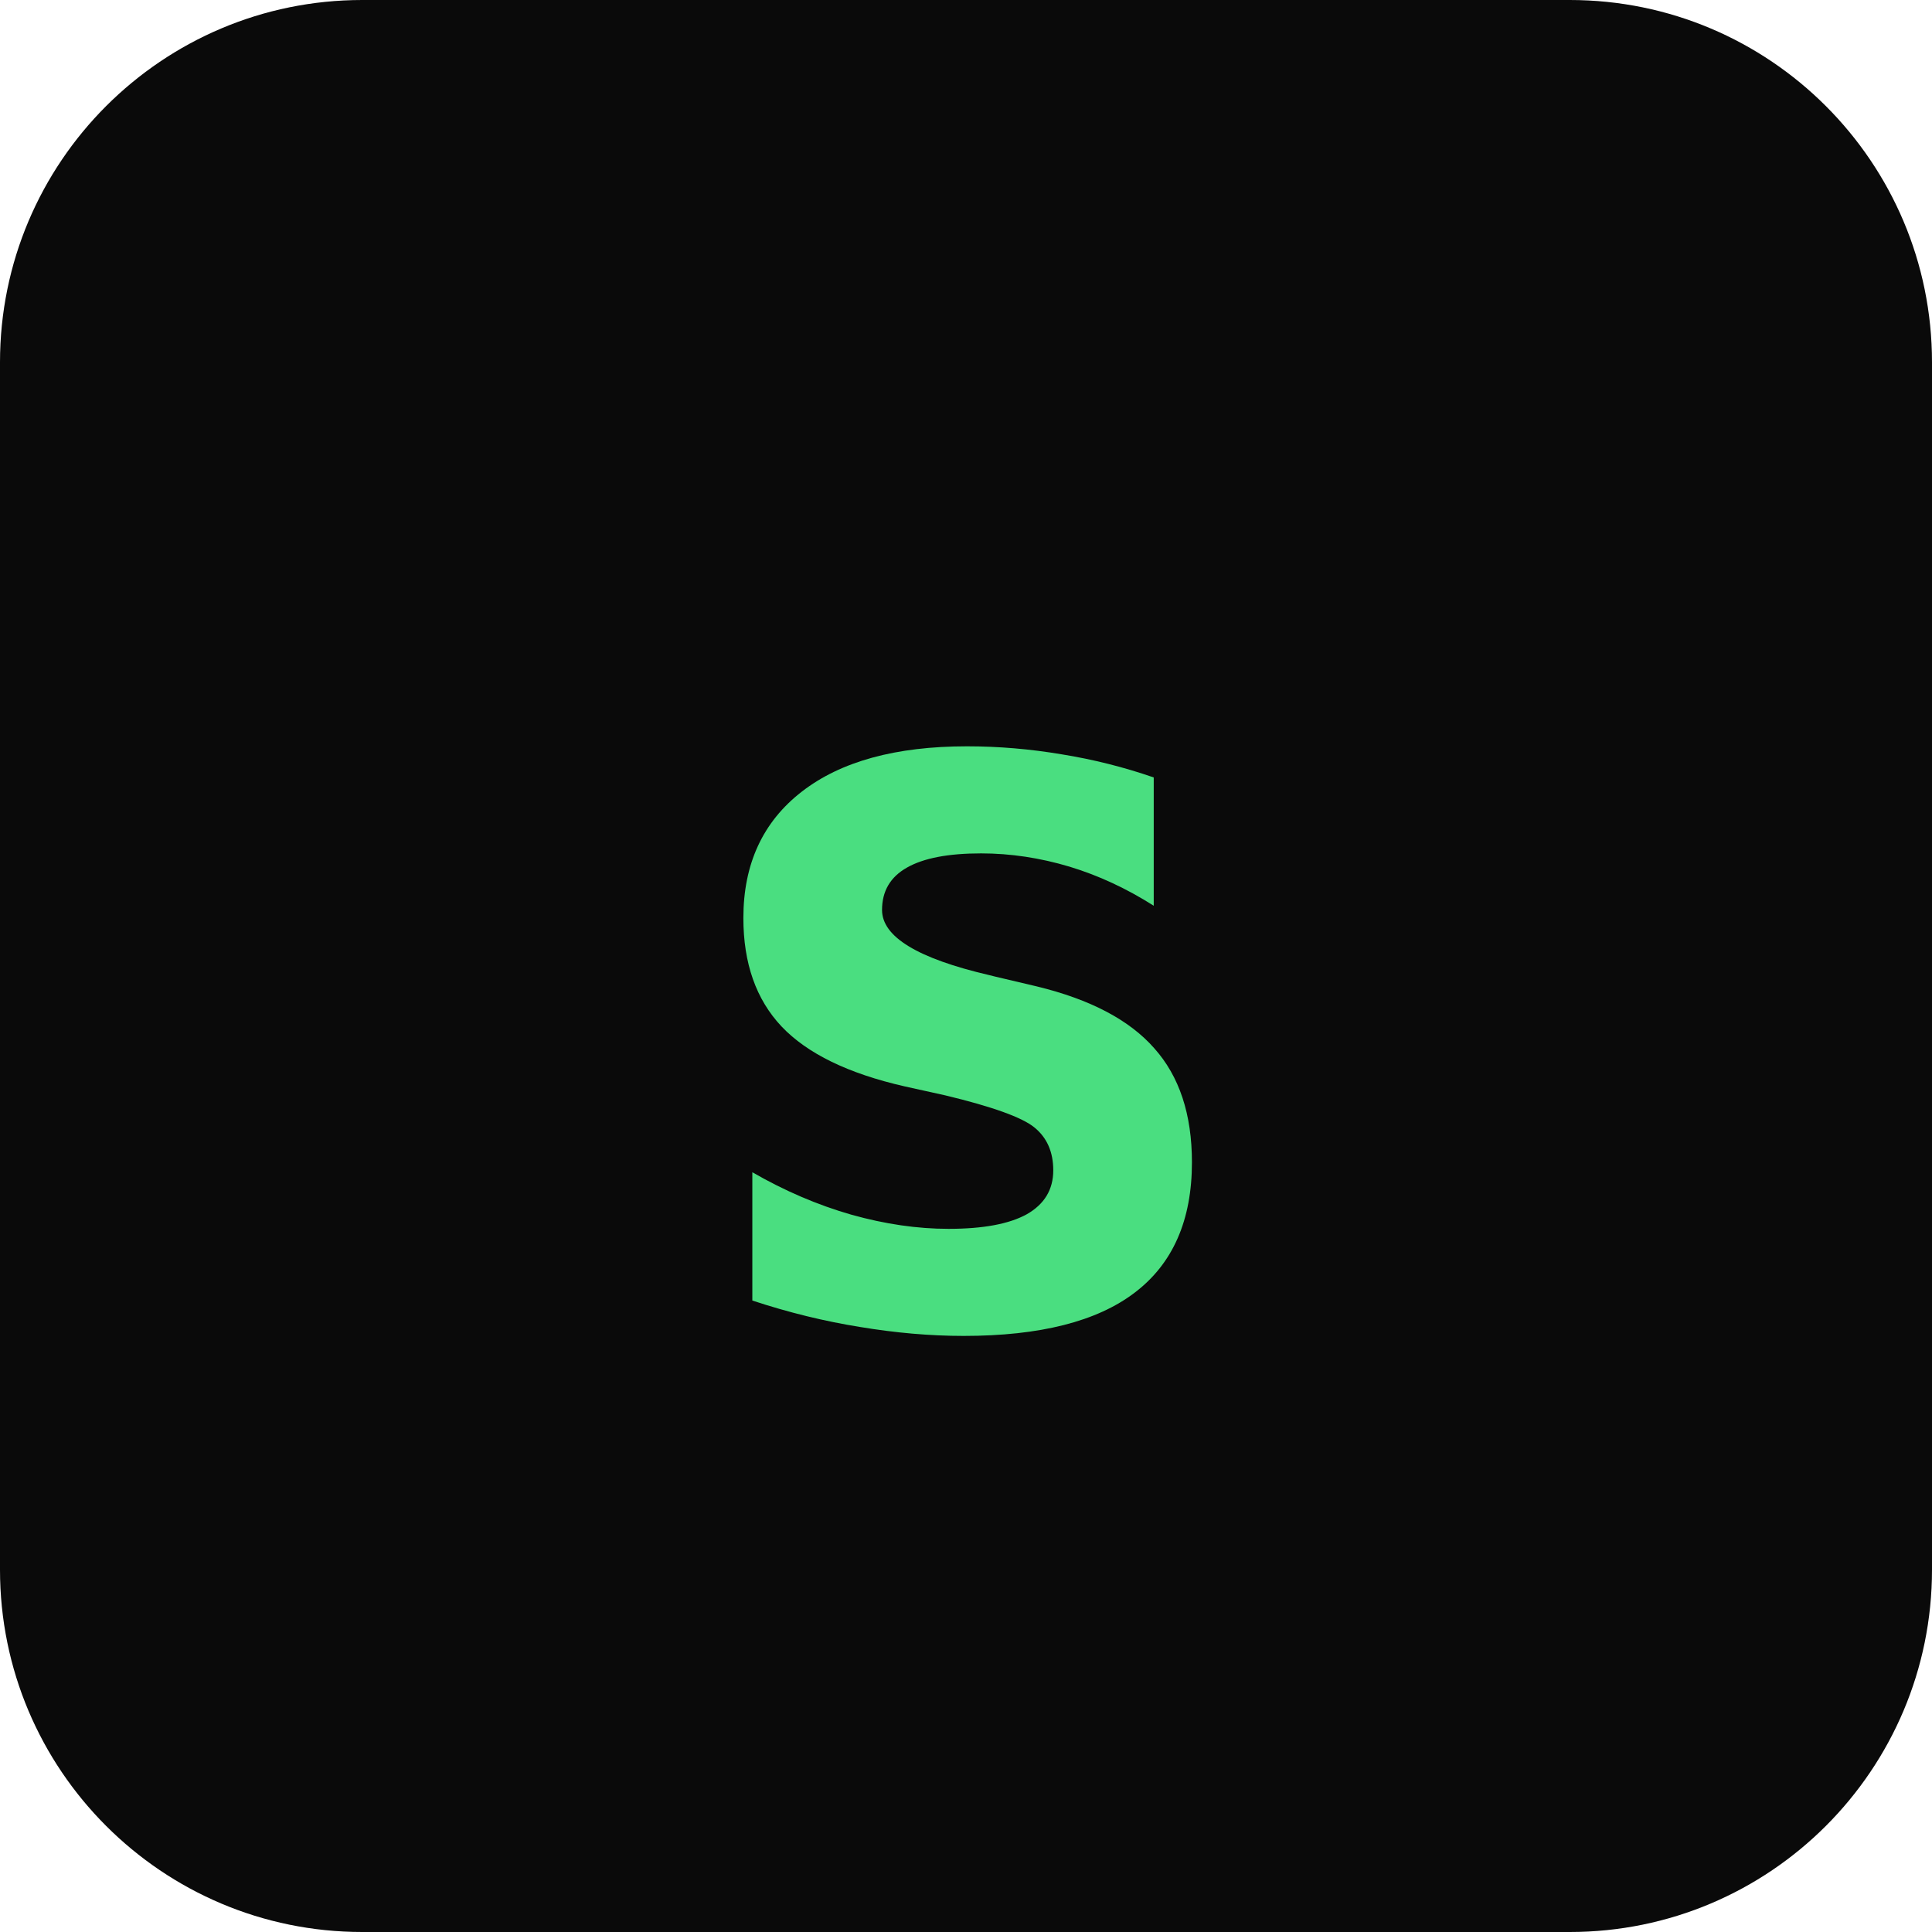
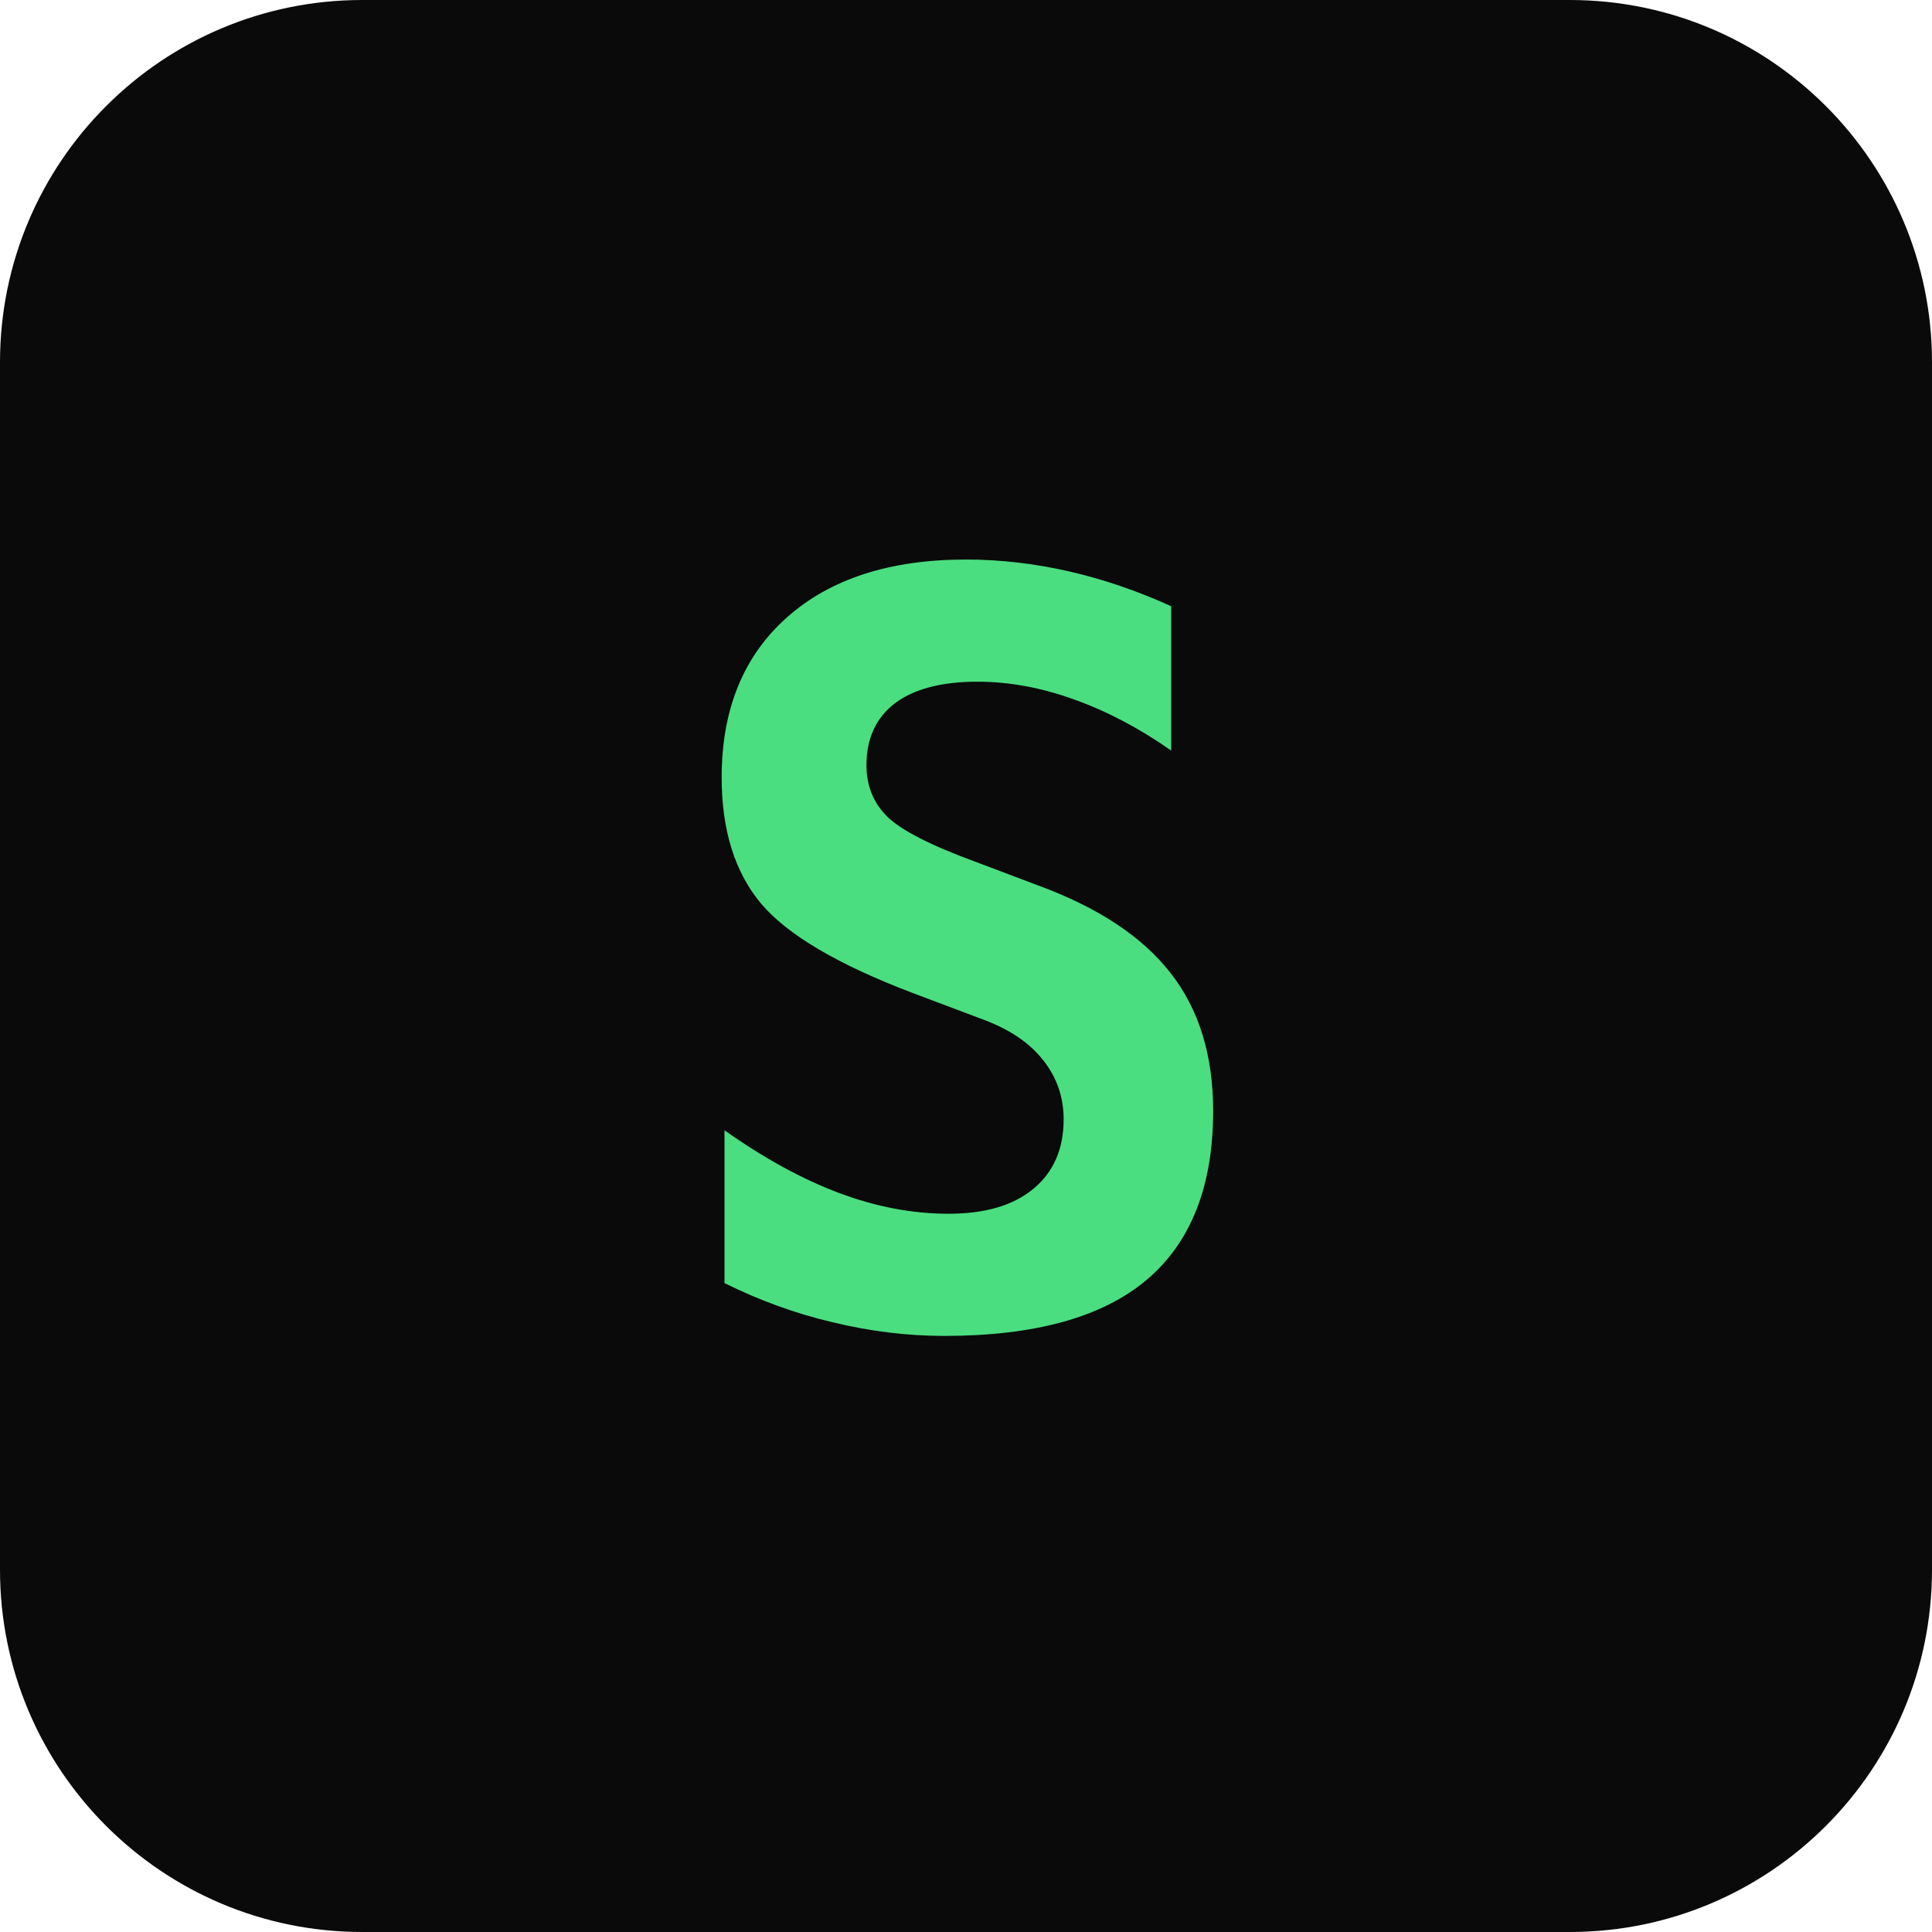
<svg xmlns="http://www.w3.org/2000/svg" viewBox="0 0 64 64">
  <rect width="64" height="64" rx="12" fill="#0a0a0a" />
-   <text x="50%" y="50%" dominant-baseline="central" text-anchor="middle" font-family="ui-monospace, Menlo, Consolas, monospace" font-size="34" font-weight="600" fill="#4ade80">s</text>
+   <text x="50%" y="50%" dominant-baseline="central" text-anchor="middle" font-family="ui-monospace, Menlo, Consolas, monospace" font-size="34" font-weight="600" fill="#4ade80">S</text>
</svg>
